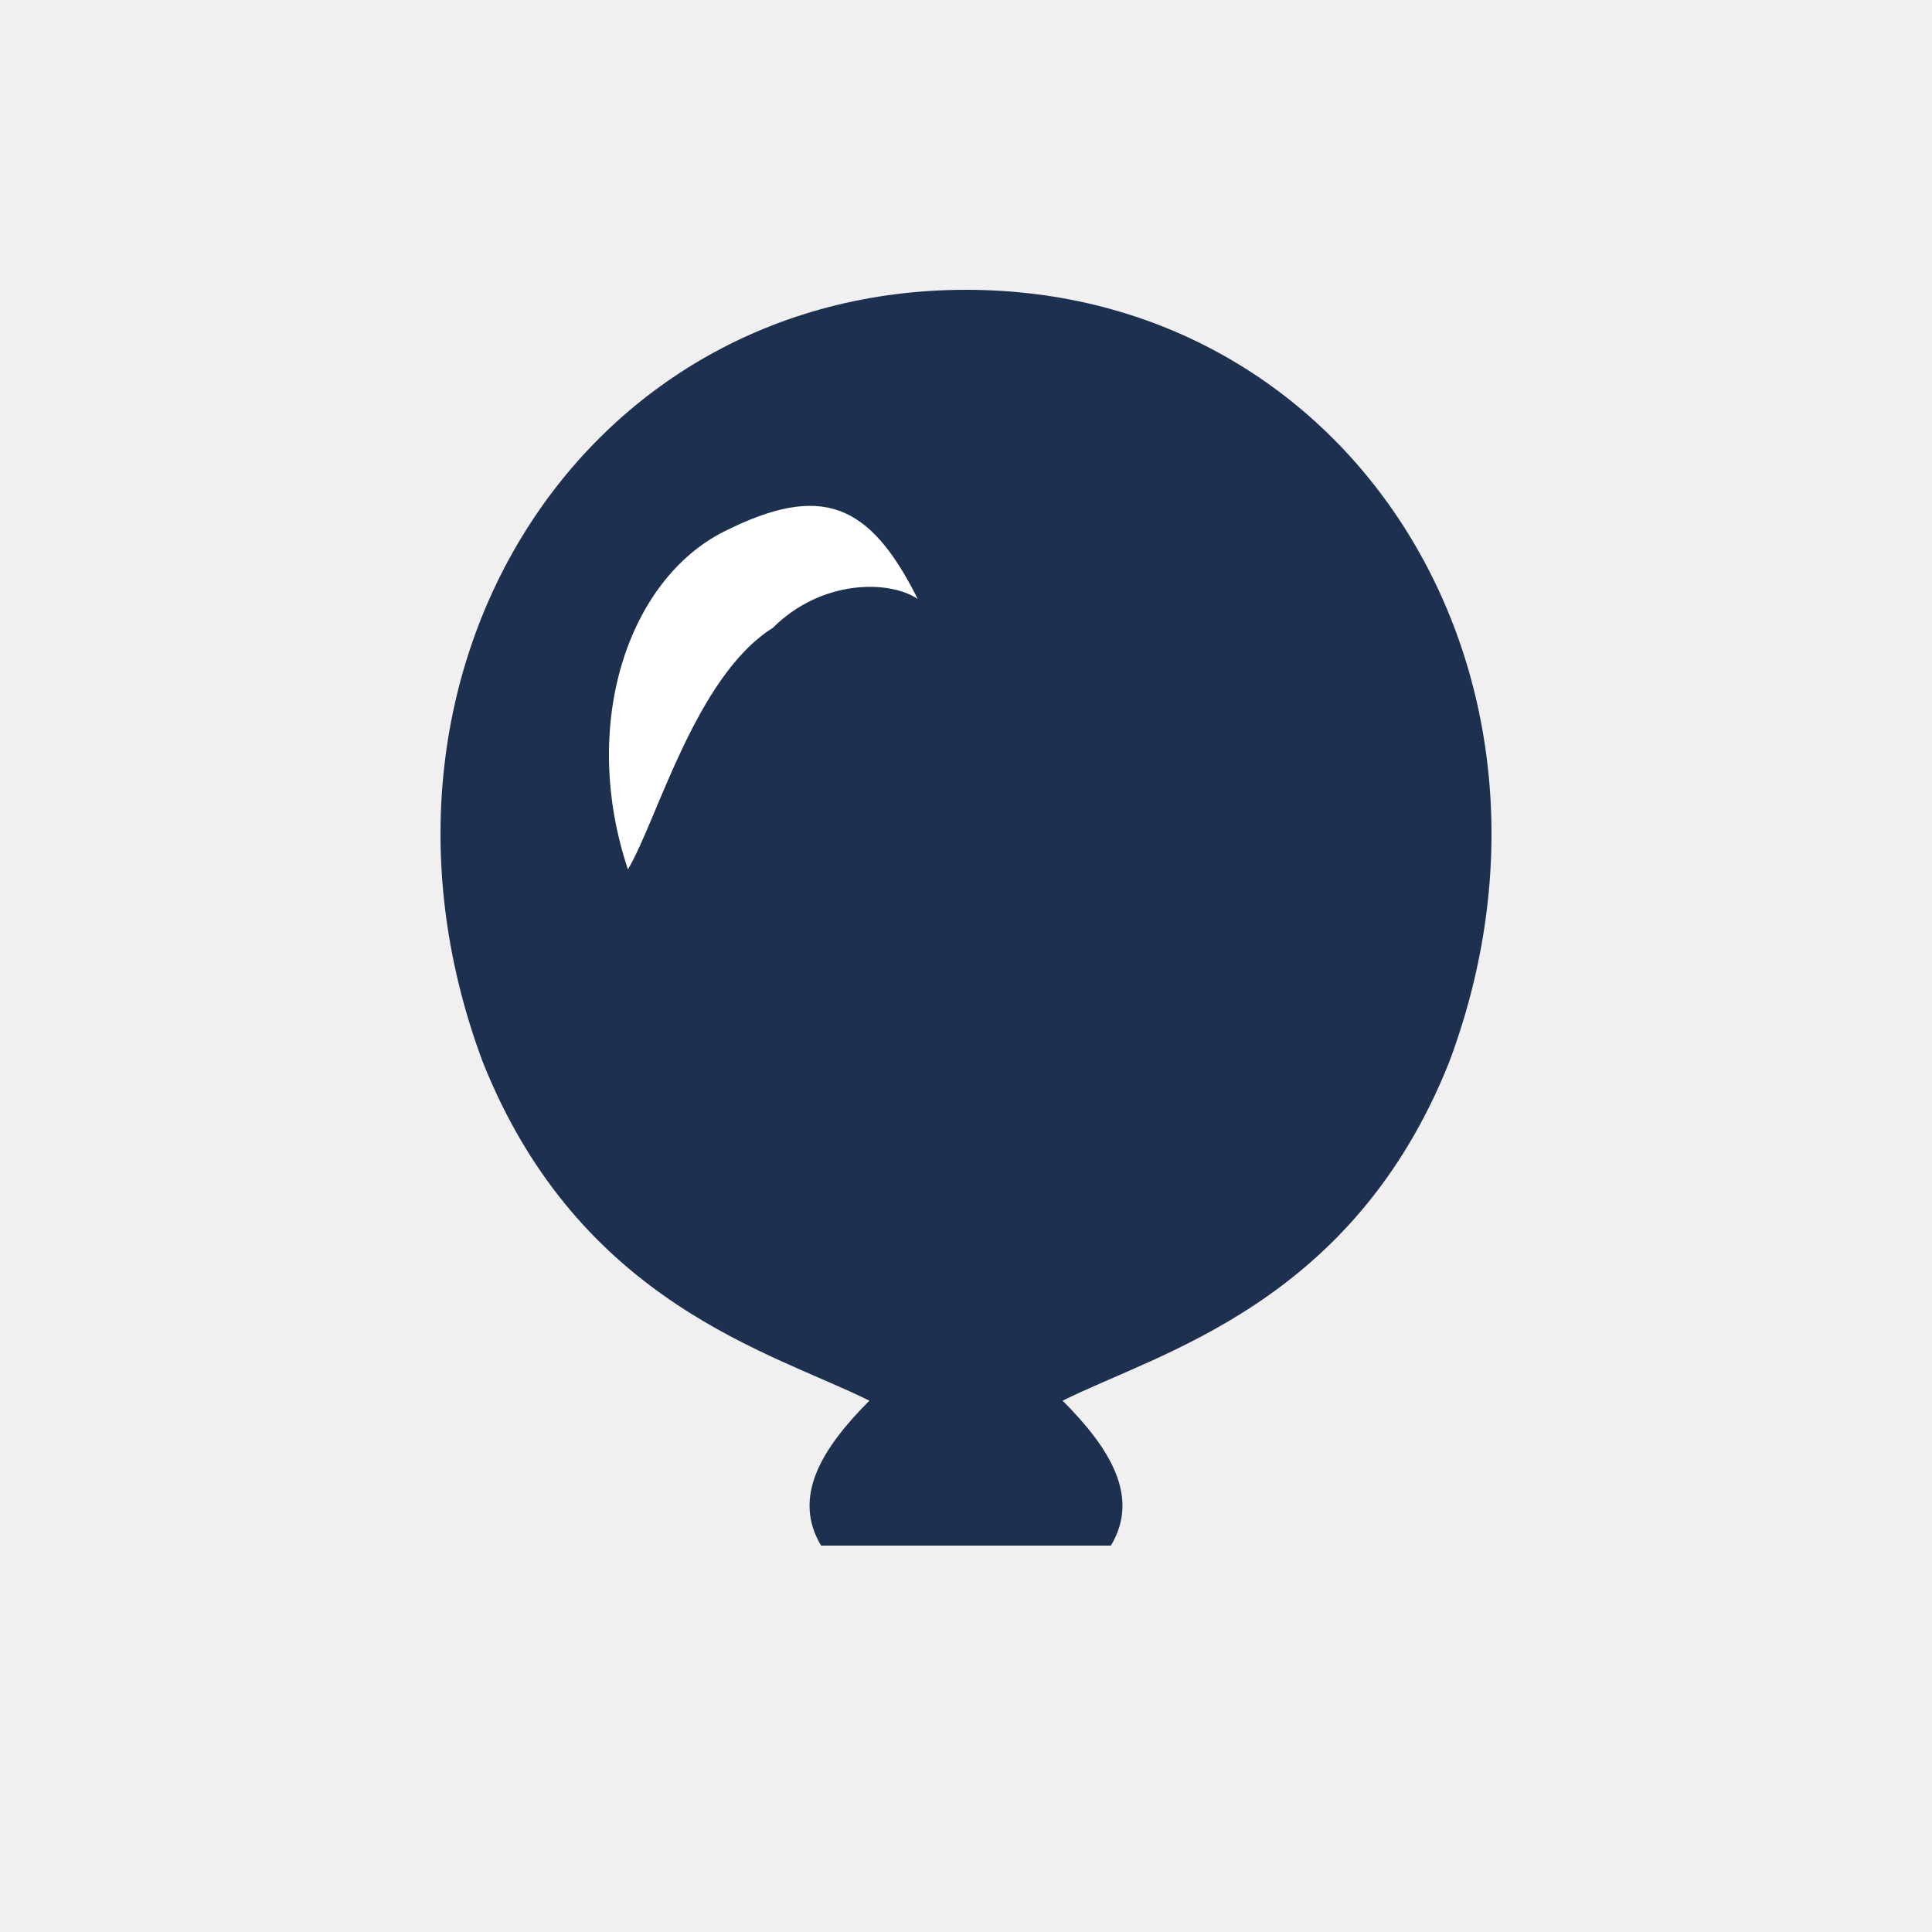
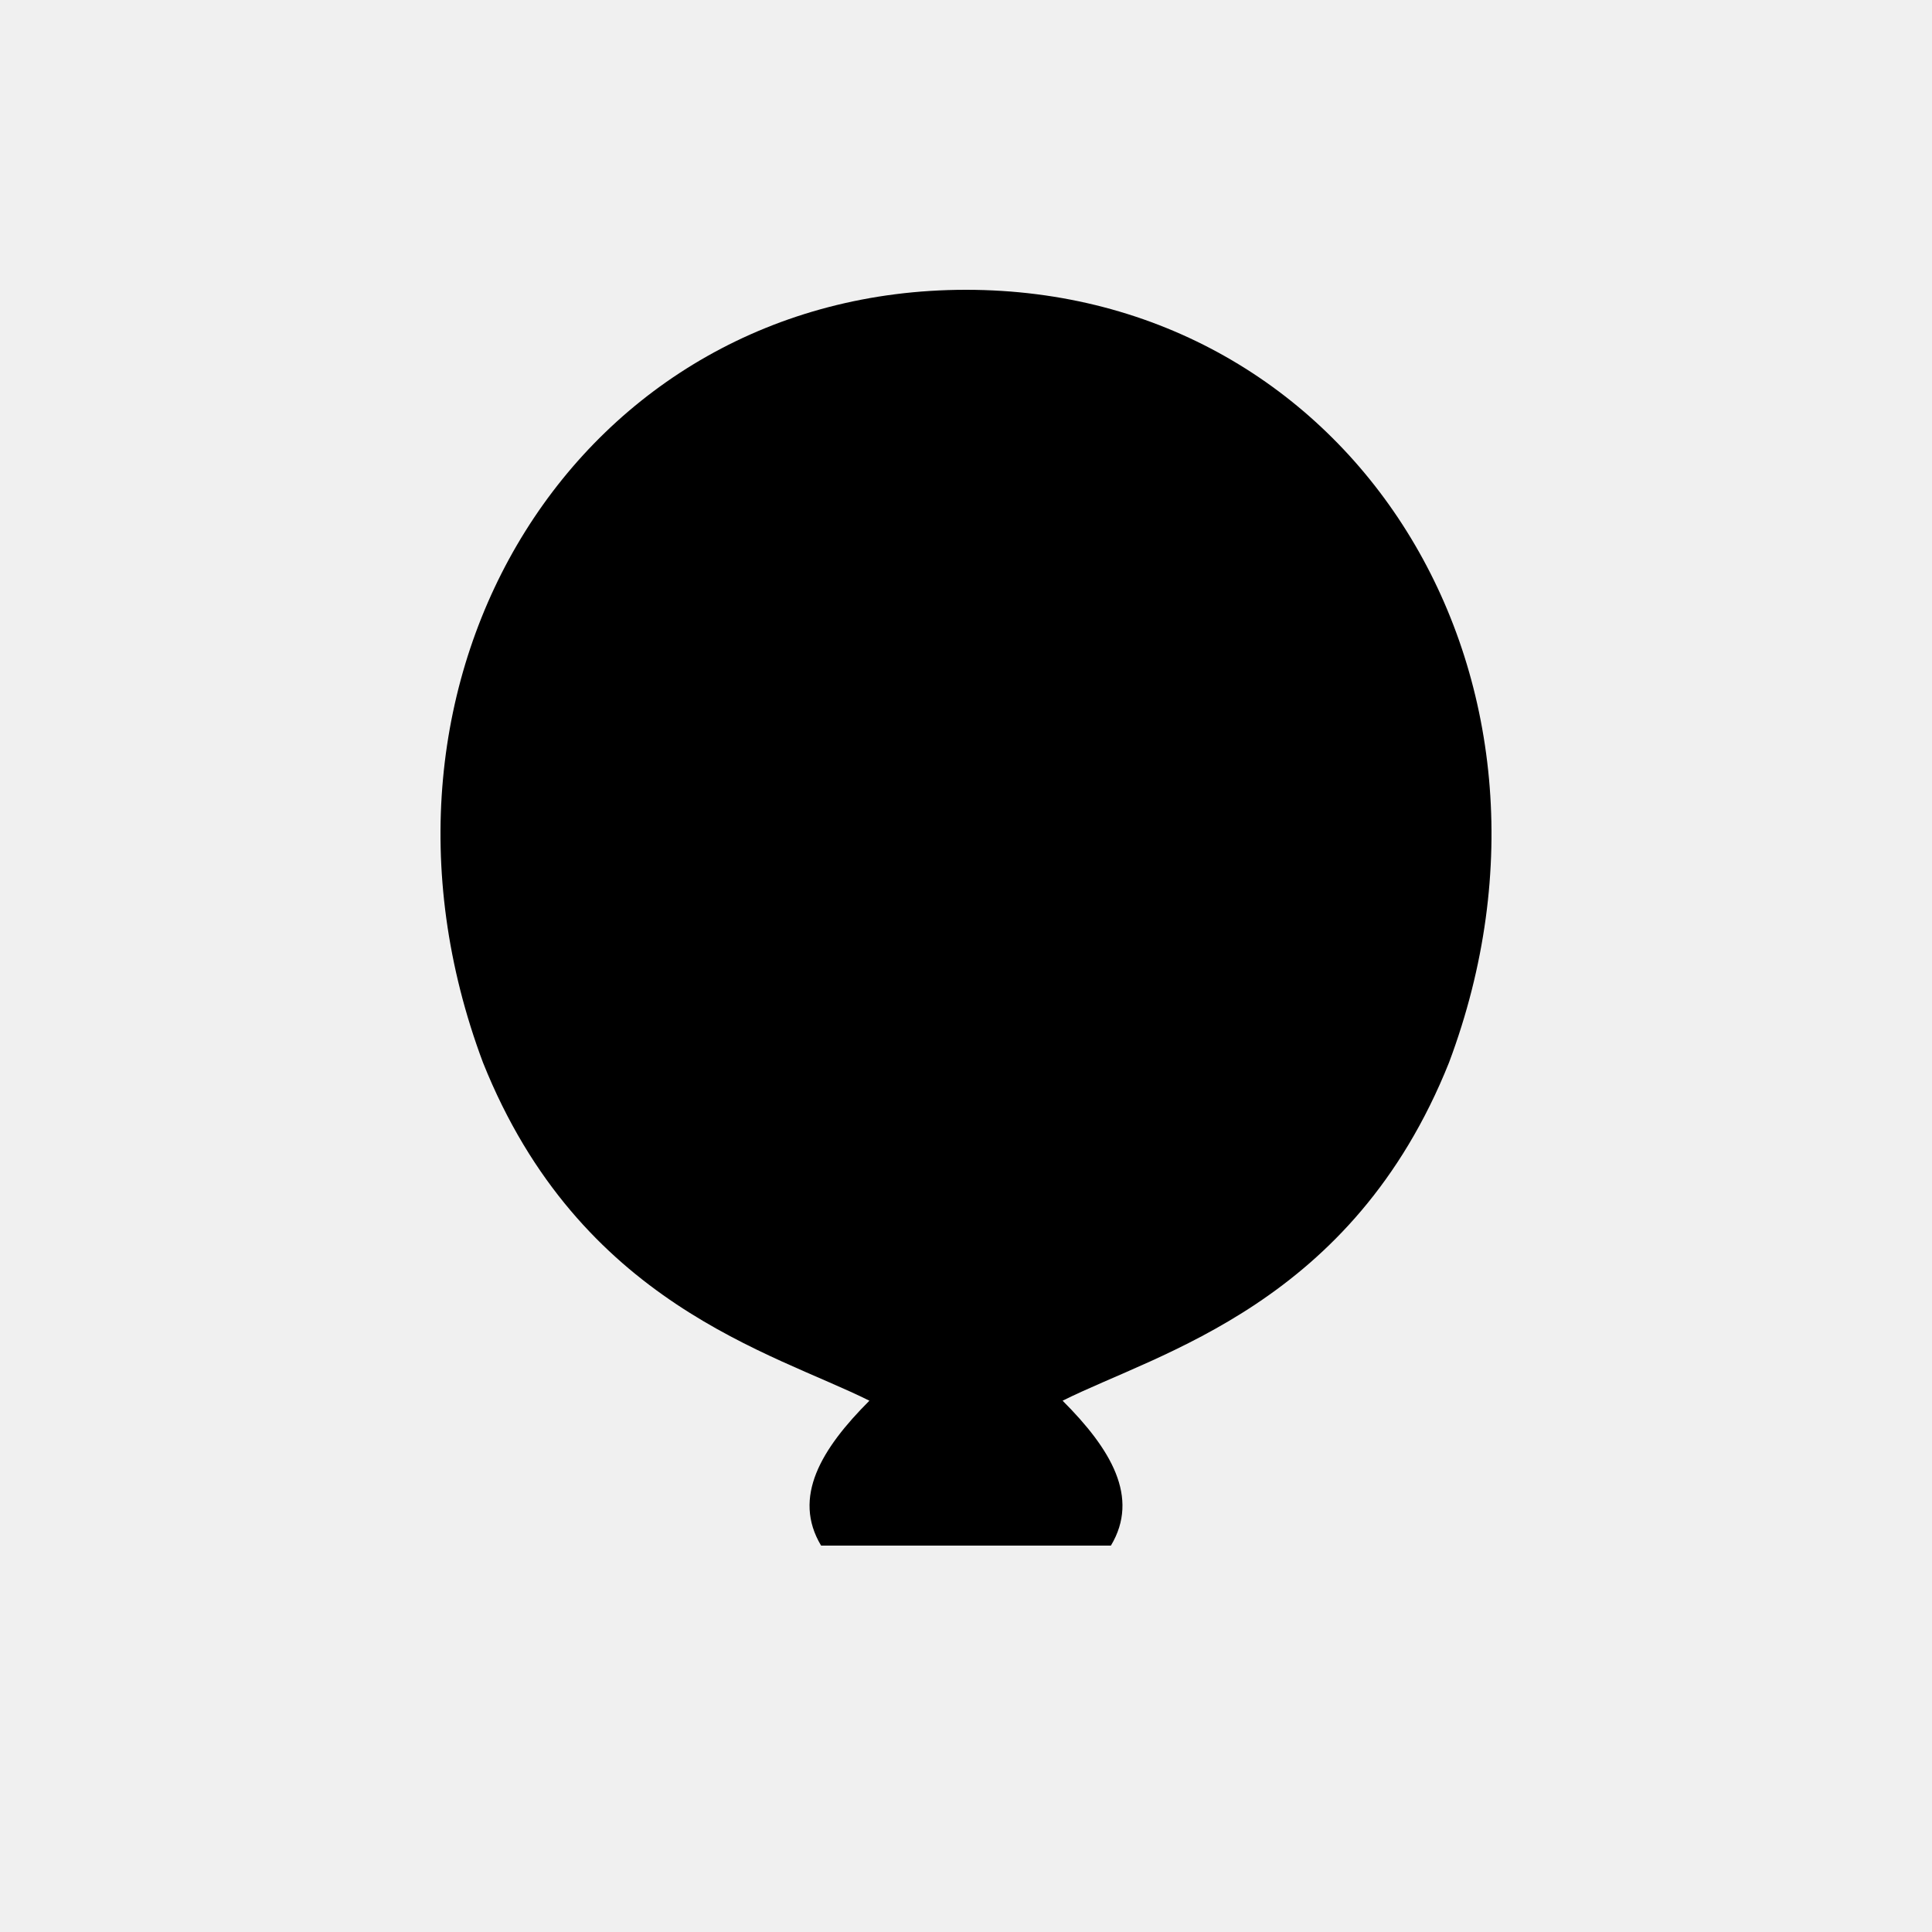
<svg xmlns="http://www.w3.org/2000/svg" viewBox="0 0 200 200" width="200" height="200">
-   <path d="M 100 30 C 140 30, 165 70, 150 110 C 140 135, 120 140, 110 145 C 115 150, 118 155, 115 160 L 85 160 C 82 155, 85 150, 90 145 C 80 140, 60 135, 50 110 C 35 70, 60 30, 100 30 Z" fill="#1E3050" />
-   <path d="M 75 55 C 65 60, 60 75, 65 90 C 68 85, 72 70, 80 65 C 85 60, 92 60, 95 62 C 90 52, 85 50, 75 55 Z" fill="#FFFFFF" />
+   <path d="M 100 30 C 140 30, 165 70, 150 110 C 140 135, 120 140, 110 145 C 115 150, 118 155, 115 160 L 85 160 C 82 155, 85 150, 90 145 C 80 140, 60 135, 50 110 C 35 70, 60 30, 100 30 Z" fill="currentColor" />
+   <path d="M 75 55 C 65 60, 60 75, 65 90 C 68 85, 72 70, 80 65 C 85 60, 92 60, 95 62 C 90 52, 85 50, 75 55 Z" fill="currentColor" opacity="0.25" />
</svg>
